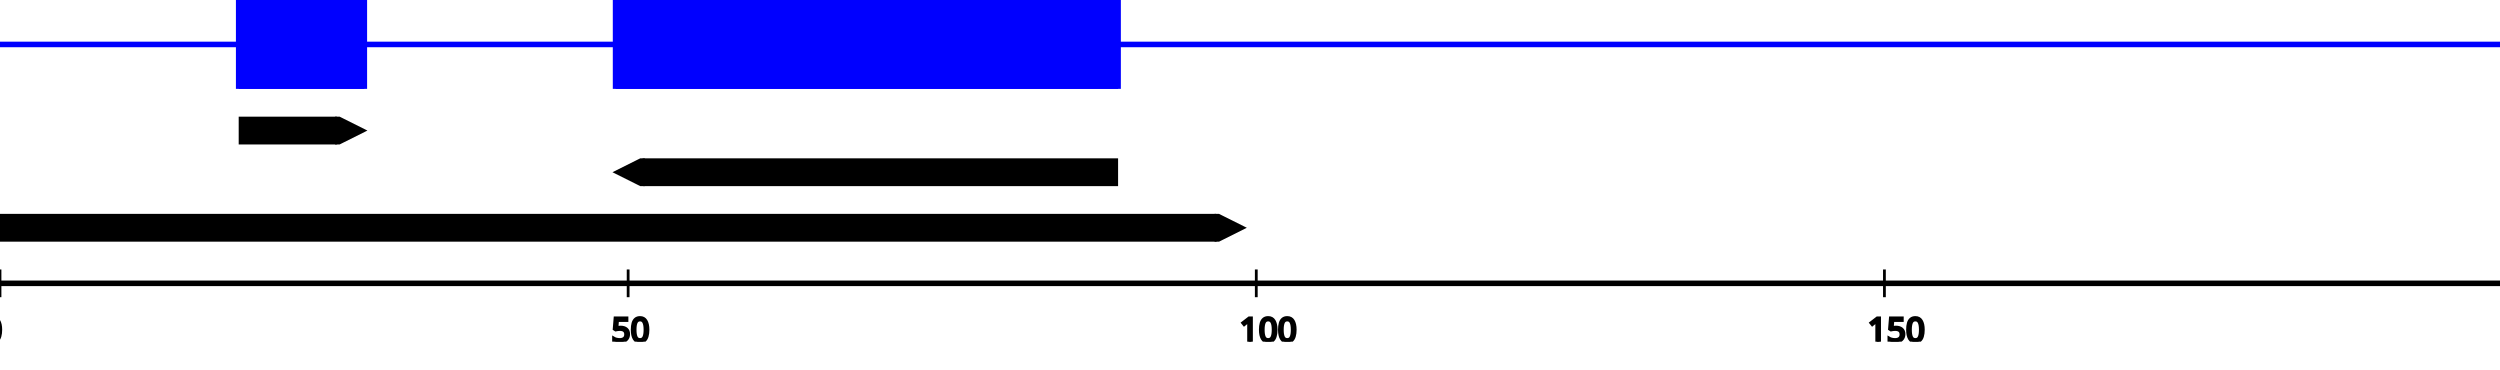
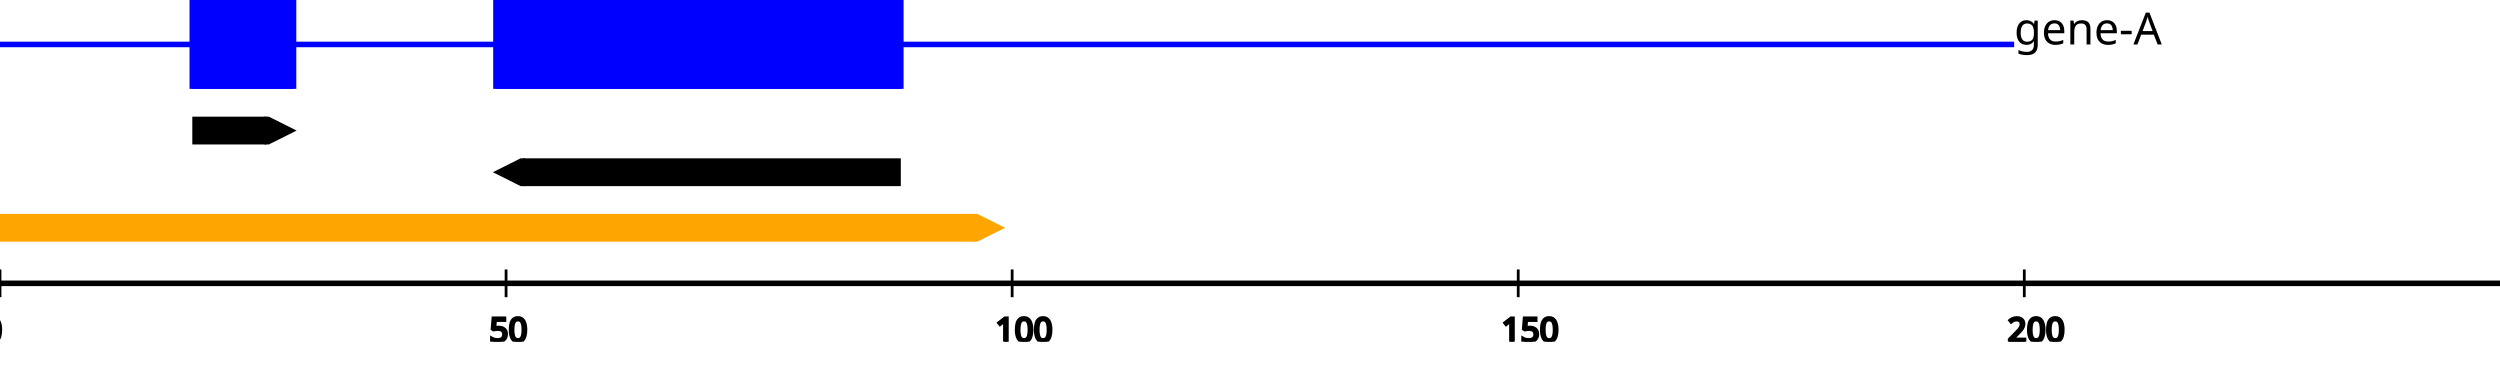
<svg xmlns="http://www.w3.org/2000/svg" class="genome-browser" width="900" height="133" version="1.1">
  <svg x="0" y="0" width="900" height="37" class="track">
    <svg x="0" y="0" width="900" height="32" class="glyph">
      <g class="gene-model" font-family="Verdana" font-size="16" stroke="blue" fill="blue" stroke-width="2">
-         <line x1="0" y1="16" x2="900" y2="16" />
-         <rect class="transcript" x="85.93" y="0" width="45.226" height="32" />
-         <rect class="transcript" x="221.608" y="0" width="180.905" height="32" />
+         <line x1="0" y1="16" x2="725.101" y2="16" />
+         <rect class="transcript" x="69.231" y="0" width="36.437" height="32" />
+         <rect class="transcript" x="178.543" y="0" width="145.749" height="32" />
+         <text style="" stroke="none" fill="black" class="gene-model-name" x="725.101" y="16">gene-A</text>
      </g>
    </svg>
  </svg>
  <svg x="0" y="42" width="900" height="30" class="track">
    <svg x="0" y="0" width="900" height="10" class="glyph">
      <g class="arrow-glyph" stroke="black" fill="black" data-direction="right">
-         <line stroke-width="10" x1="85.93" y1="5" x2="121.156" y2="5" />
-         <polygon points="121.156,10 131.156,5 121.156,0" />
+         <line stroke-width="10" x1="69.231" y1="5" x2="95.668" y2="5" />
+         <polygon points="95.668,10 105.668,5 95.668,0" />
      </g>
    </svg>
    <svg x="0" y="15" width="900" height="10" class="glyph">
      <g class="arrow-glyph" stroke="black" fill="black" data-direction="left">
-         <line stroke-width="10" x1="231.608" y1="5" x2="402.513" y2="5" />
-         <polygon points="221.608,5 231.608,10 231.608,0" />
+         <line stroke-width="10" x1="188.543" y1="5" x2="324.291" y2="5" />
+         <polygon points="178.543,5 188.543,10 188.543,0" />
      </g>
    </svg>
  </svg>
  <svg x="0" y="77" width="900" height="15" class="track">
    <svg x="0" y="0" width="900" height="10" class="glyph">
-       <g class="arrow-glyph" stroke="black" fill="black" data-direction="right">
-         <line stroke-width="10" x1="0" y1="5" x2="437.739" y2="5" />
-         <polygon points="437.739,10 447.739,5 437.739,0" />
+       <g class="arrow-glyph" stroke="orange" fill="orange" data-direction="right">
+         <line stroke-width="10" x1="0" y1="5" x2="350.729" y2="5" />
+         <polygon points="350.729,10 360.729,5 350.729,0" />
      </g>
    </svg>
  </svg>
  <svg x="0" y="97" width="900" height="31" class="track">
    <svg x="0" y="0" width="900" height="26" class="glyph">
      <g class="scale" font-family="Verdana" font-size="12" stroke="black" line-color="black" stroke-width="2">
        <line class="scale-x" x1="0" y1="5" x2="900" y2="5" />
        <line stroke-width="1" class="scale-step" x1="0" y1="0" x2="0" y2="10" />
        <text stroke-width="1" x="-6" y="26">0</text>
-         <line stroke-width="1" class="scale-step" x1="226.131" y1="0" x2="226.131" y2="10" />
-         <text stroke-width="1" x="220.131" y="26">50</text>
-         <line stroke-width="1" class="scale-step" x1="452.261" y1="0" x2="452.261" y2="10" />
-         <text stroke-width="1" x="446.261" y="26">100</text>
-         <line stroke-width="1" class="scale-step" x1="678.392" y1="0" x2="678.392" y2="10" />
-         <text stroke-width="1" x="672.392" y="26">150</text>
+         <line stroke-width="1" class="scale-step" x1="182.186" y1="0" x2="182.186" y2="10" />
+         <text stroke-width="1" x="176.186" y="26">50</text>
+         <line stroke-width="1" class="scale-step" x1="364.372" y1="0" x2="364.372" y2="10" />
+         <text stroke-width="1" x="358.372" y="26">100</text>
+         <line stroke-width="1" class="scale-step" x1="546.559" y1="0" x2="546.559" y2="10" />
+         <text stroke-width="1" x="540.559" y="26">150</text>
+         <line stroke-width="1" class="scale-step" x1="728.745" y1="0" x2="728.745" y2="10" />
+         <text stroke-width="1" x="722.745" y="26">200</text>
      </g>
    </svg>
  </svg>
</svg>
